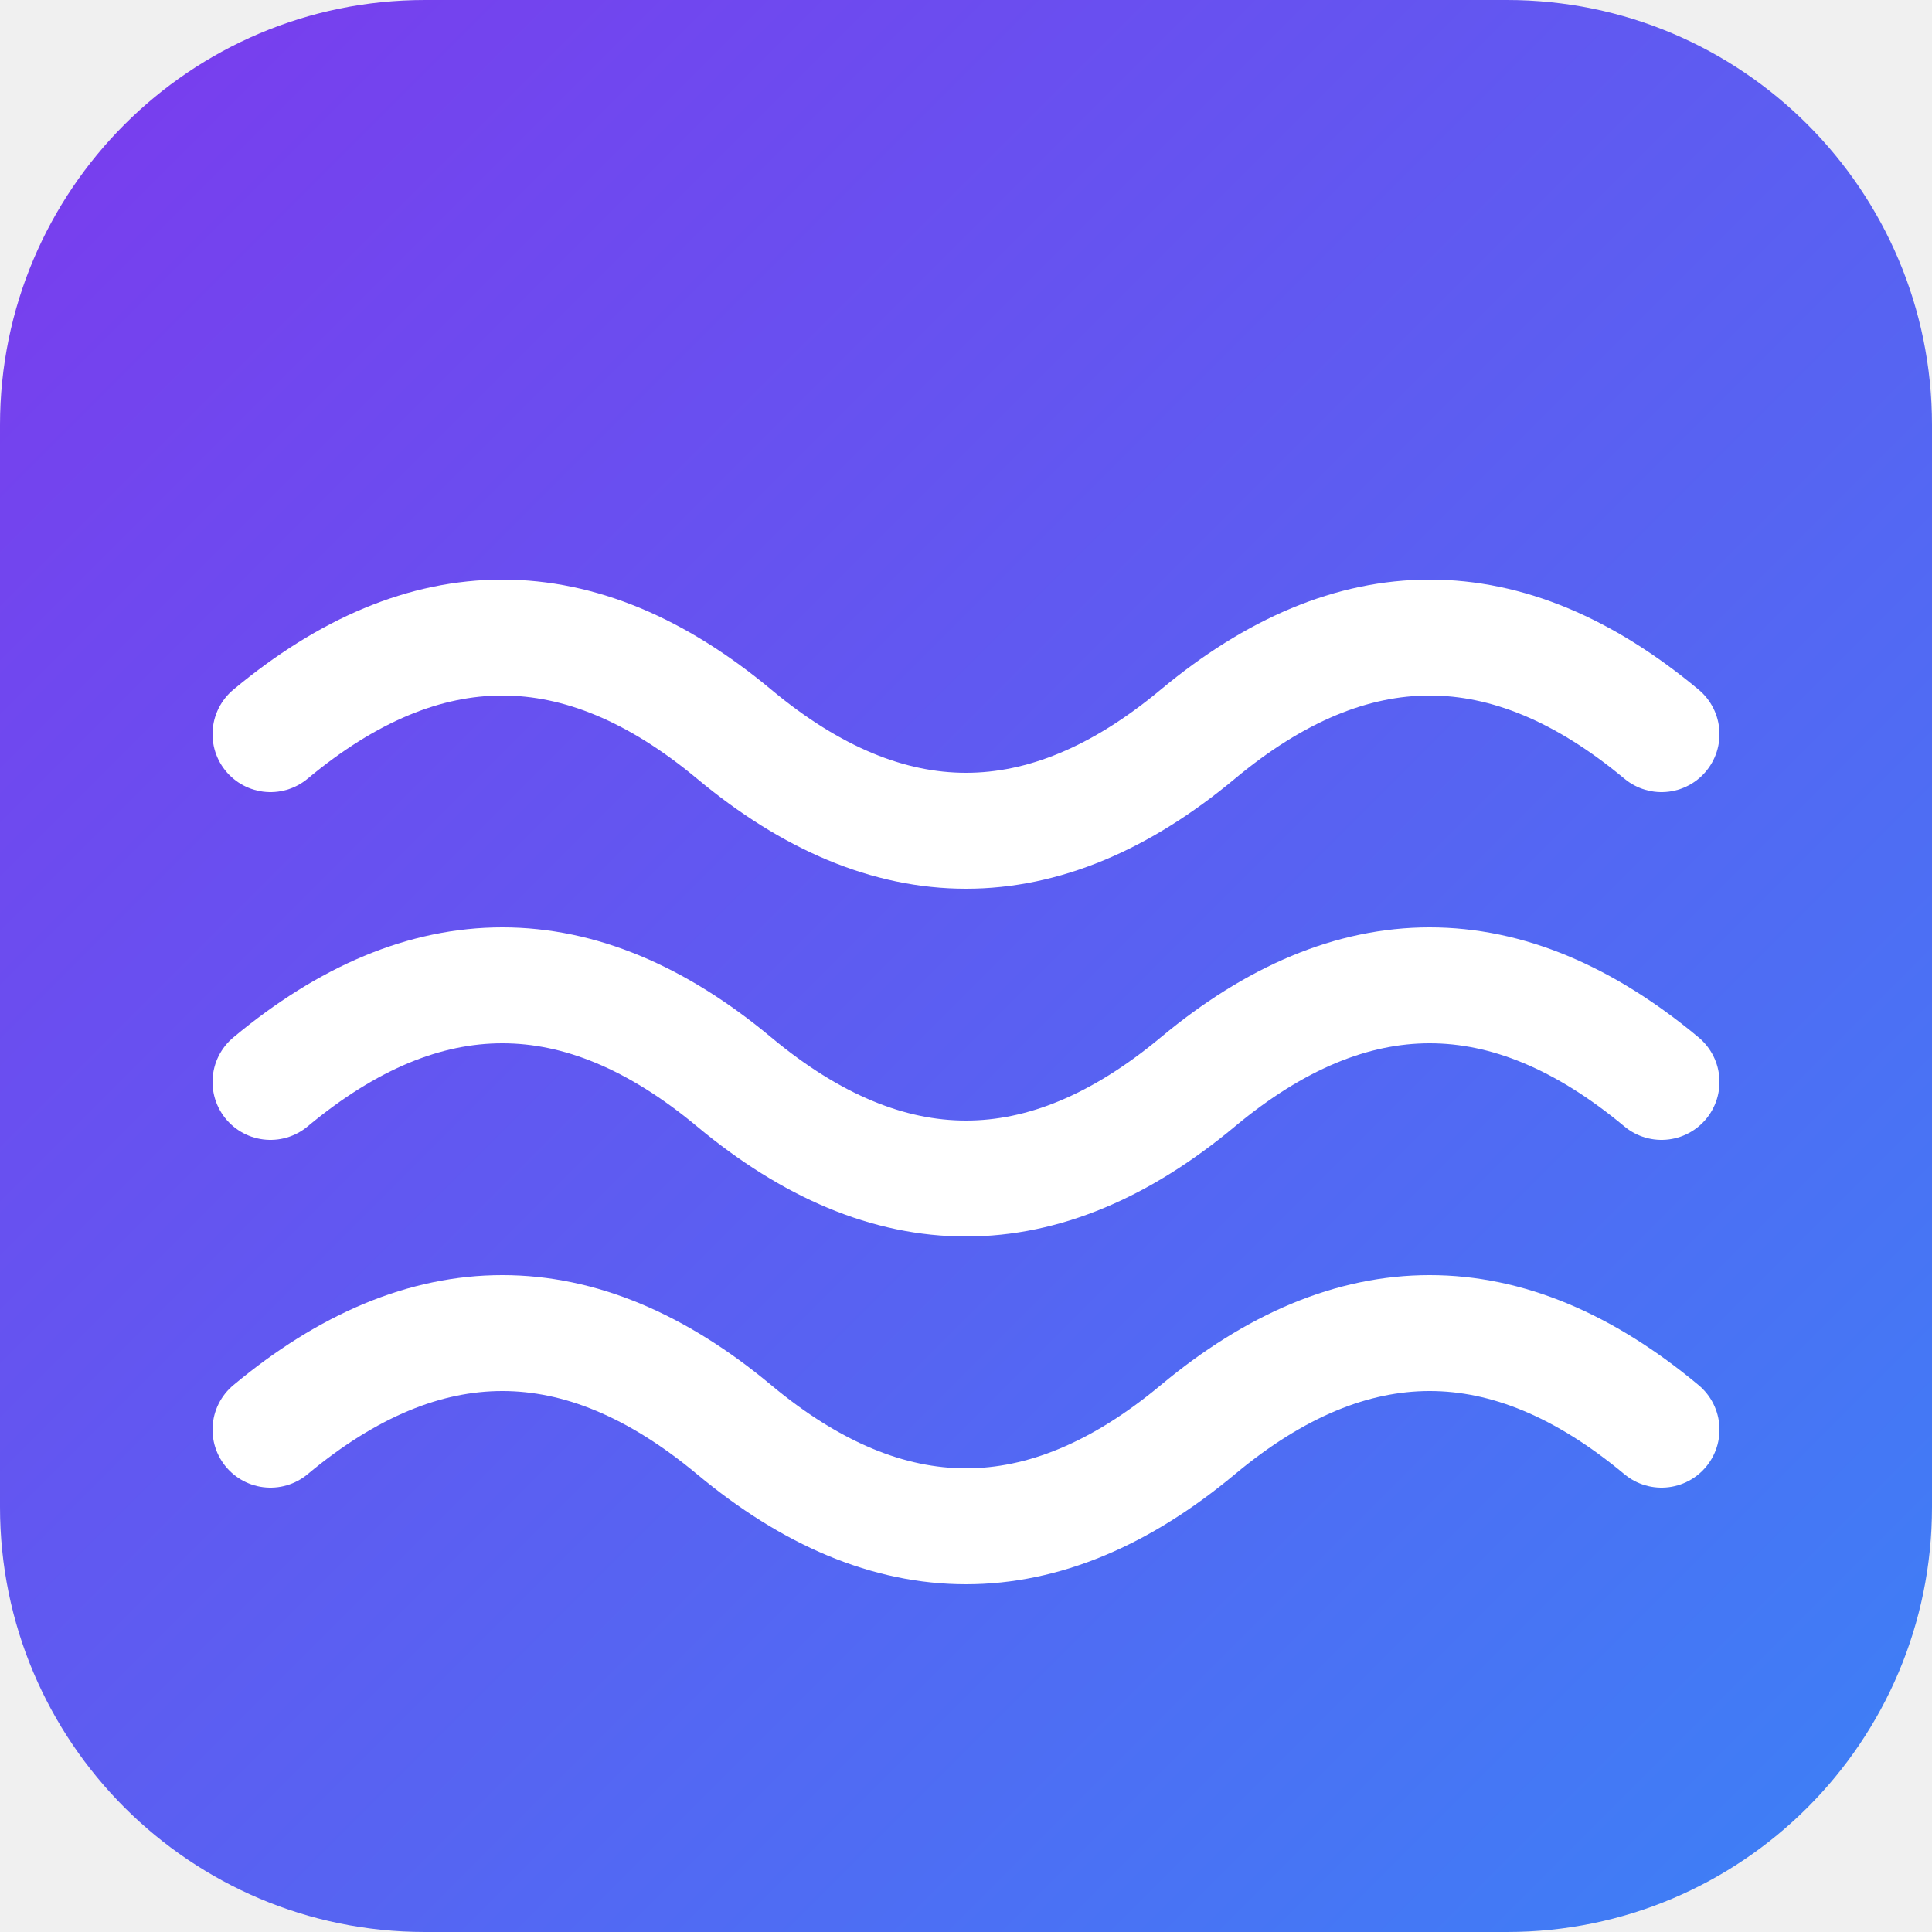
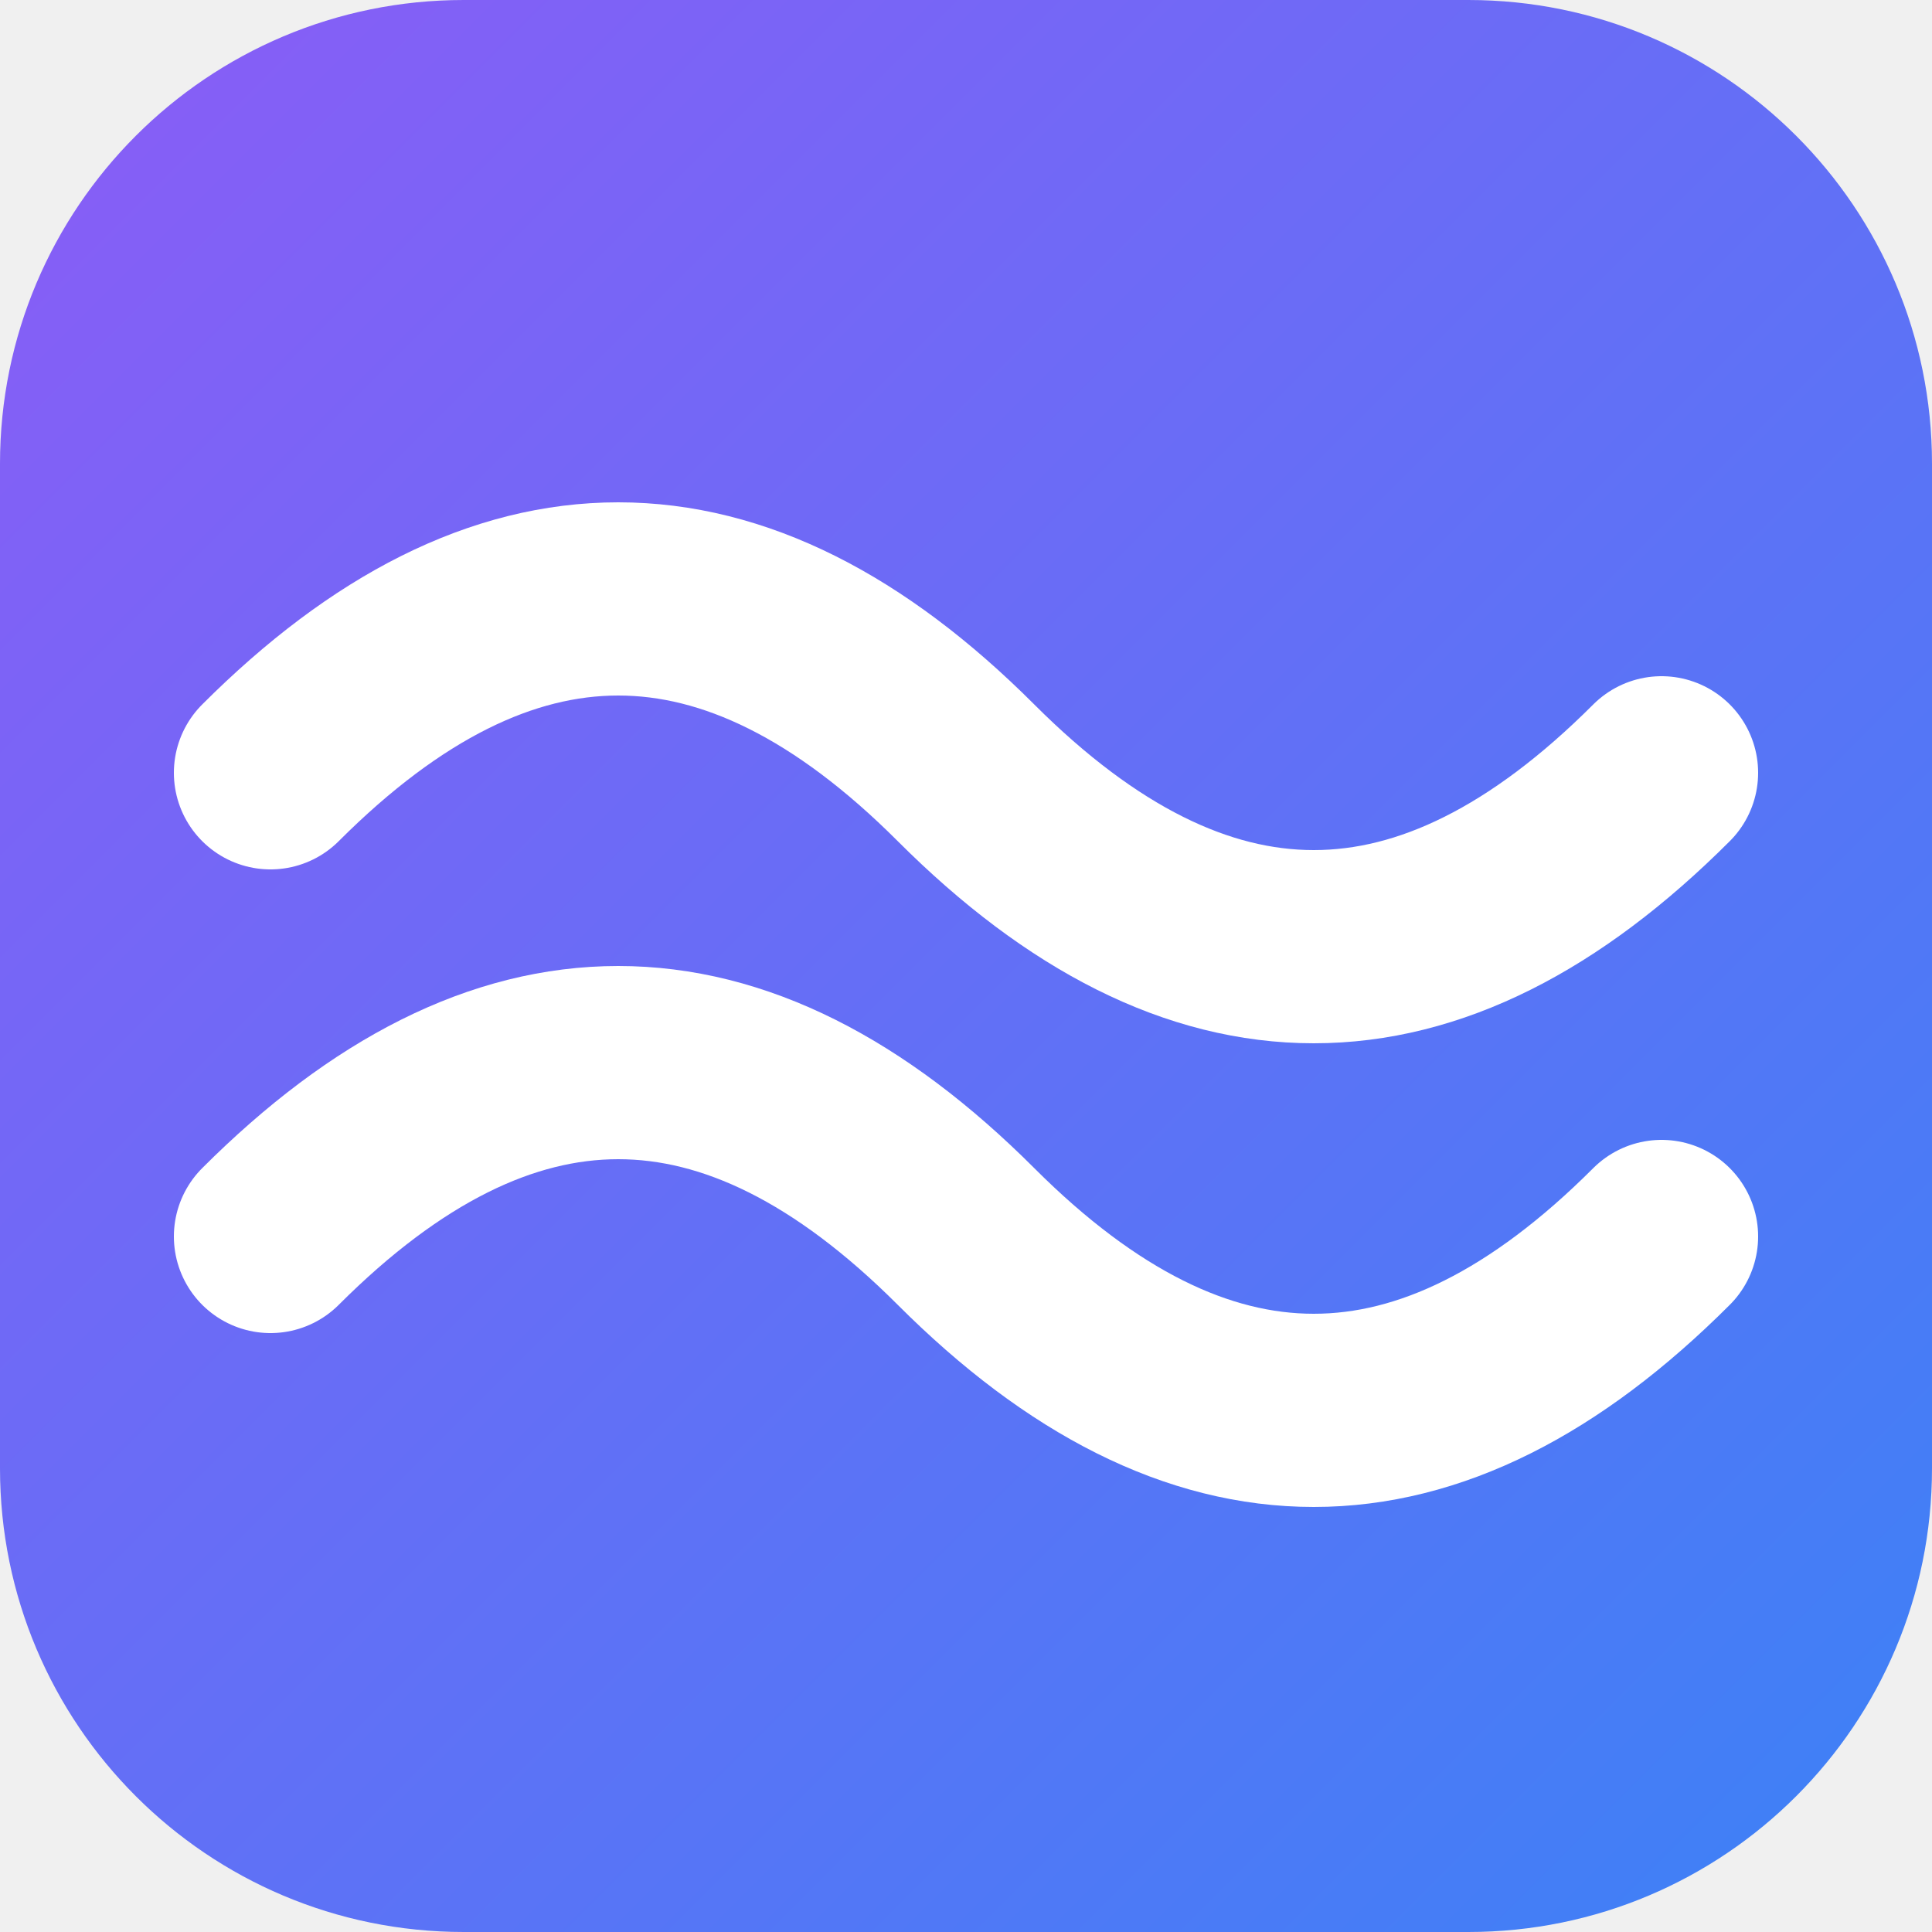
<svg xmlns="http://www.w3.org/2000/svg" viewBox="0 0 100 100">
  <defs>
    <linearGradient id="bg" x1="0%" y1="0%" x2="100%" y2="100%">
-       <stop offset="0%" stop-color="#7c3aed" />
+       <stop offset="0%" stop-color="#8b5cf6" />
      <stop offset="100%" stop-color="#3b82f6" />
    </linearGradient>
  </defs>
-   <rect width="100" height="100" rx="22" fill="url(#bg)" />
-   <g fill="none" stroke="#ffffff" stroke-width="6" stroke-linecap="round" stroke-linejoin="round">
-     <path d="M 20 38 Q 32 28 44 38 T 68 38 T 92 38" transform="translate(-6,0)" />
-     <path d="M 20 56 Q 32 46 44 56 T 68 56 T 92 56" transform="translate(-6,0)" />
-     <path d="M 20 74 Q 32 64 44 74 T 68 74 T 92 74" transform="translate(-6,0)" />
+   <rect width="100" height="100" rx="24" fill="url(#bg)" />
+   <g fill="none" stroke="#ffffff" stroke-width="10" stroke-linecap="round" stroke-linejoin="round">
+     <path d="M 14 40 Q 32 22 50 40 T 86 40" />
+     <path d="M 14 64 Q 32 46 50 64 T 86 64" />
  </g>
</svg>
